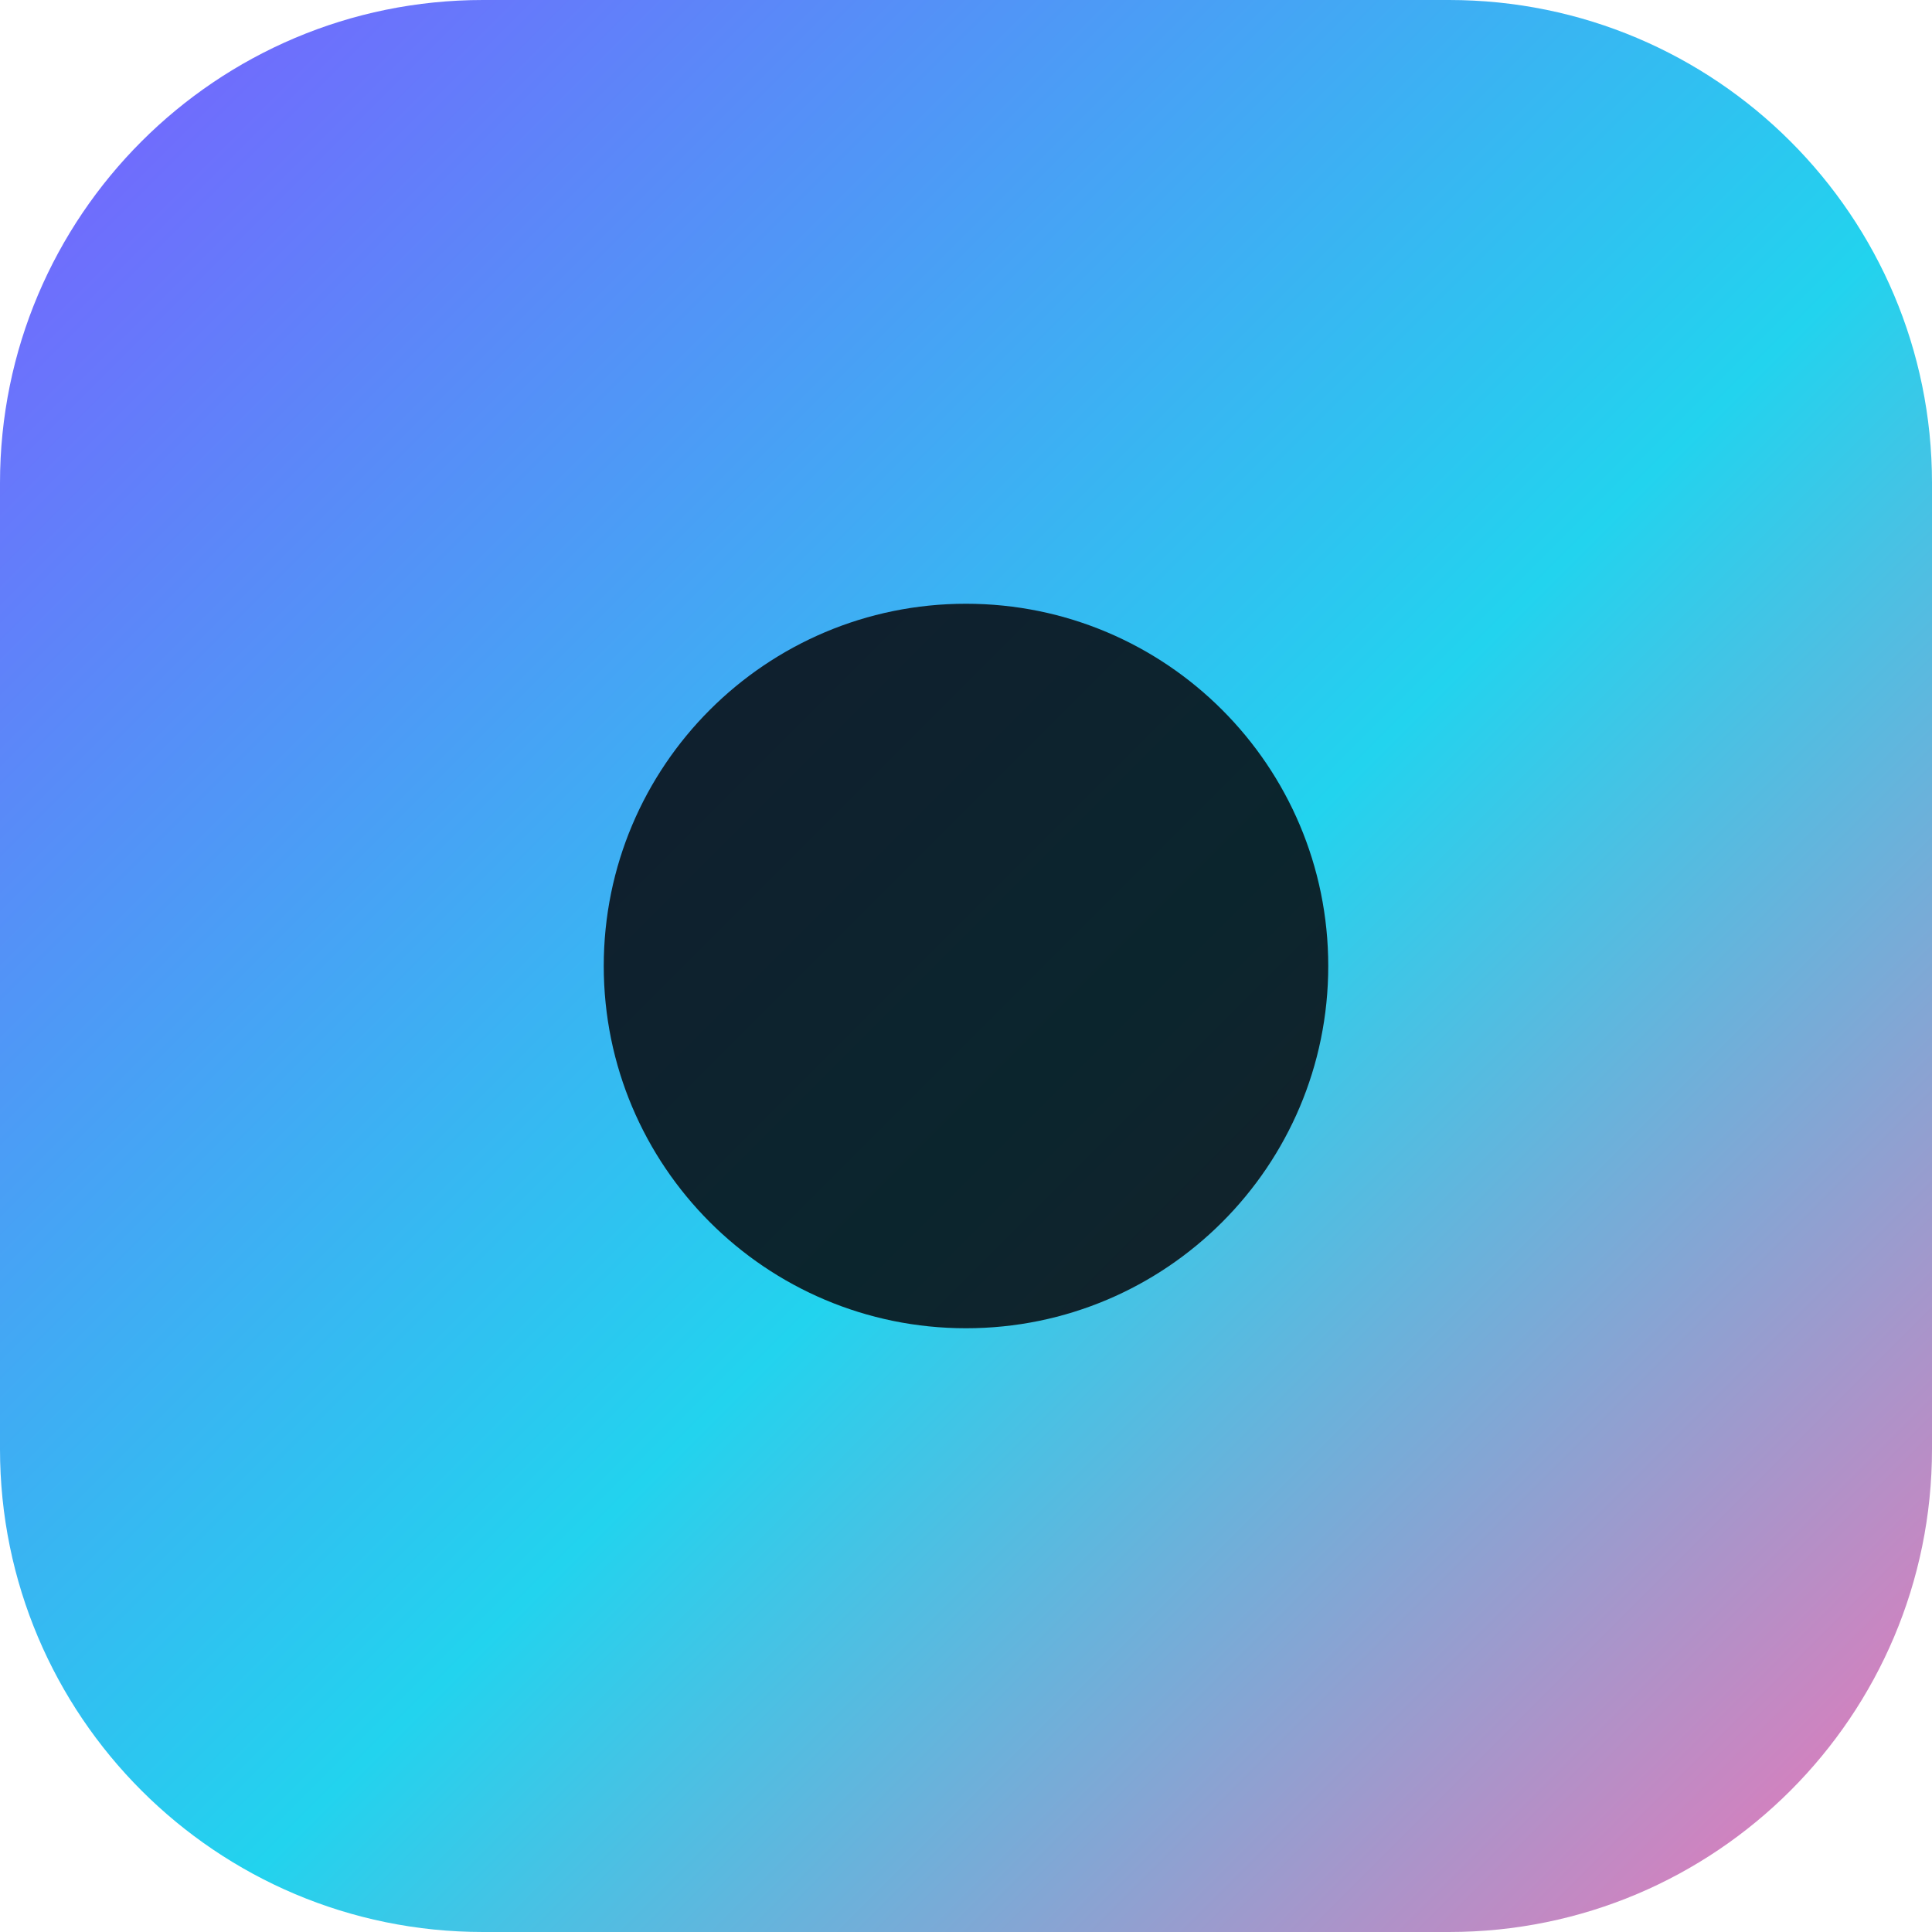
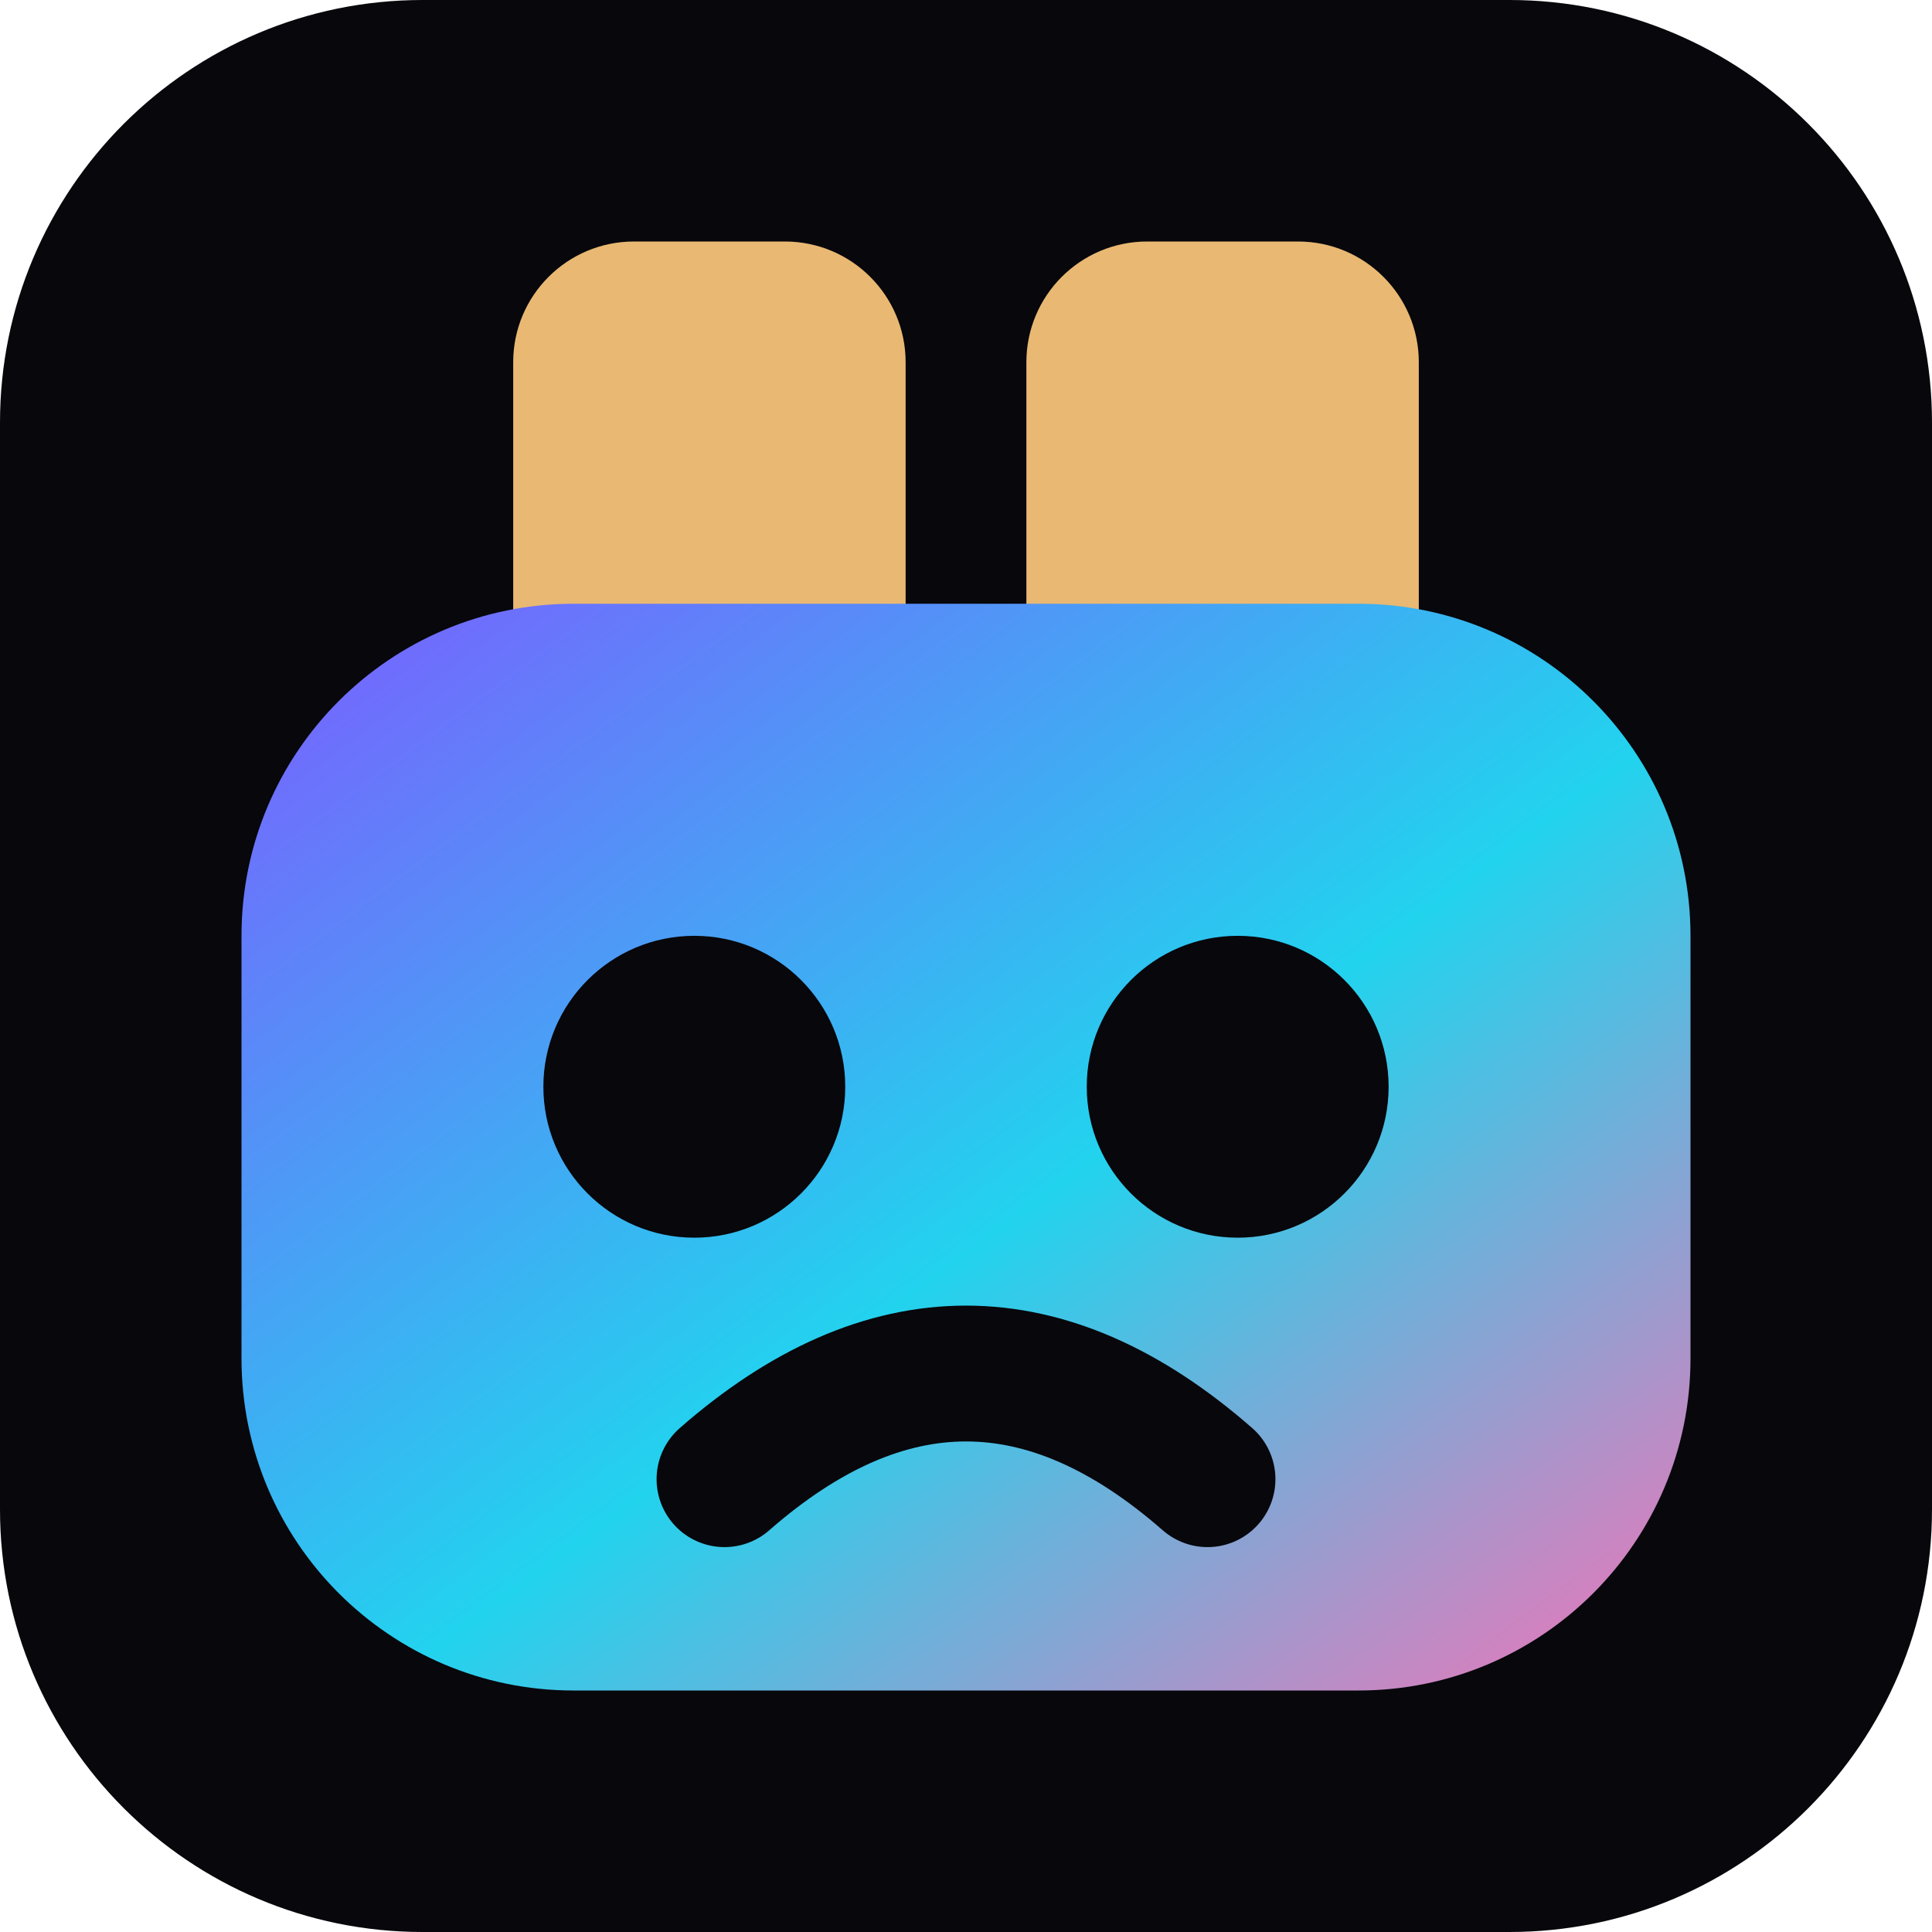
<svg xmlns="http://www.w3.org/2000/svg" viewBox="0 0 64 64">
  <defs>
    <linearGradient id="g" x1="0" y1="0" x2="1" y2="1">
      <stop offset="0" stop-color="#7c5cff" />
      <stop offset=".55" stop-color="#22d3ee" />
      <stop offset="1" stop-color="#f472b6" />
    </linearGradient>
  </defs>
-   <rect width="64" height="64" rx="16" fill="url(#g)" />
-   <circle cx="32" cy="32" r="12" fill="#07070c" opacity=".85" />
+   <rect width="64" height="64" rx="14" fill="#07070c" />
+   <rect x="17" y="8" width="13" height="18" rx="4" fill="#e9b872" />
+   <rect x="34" y="8" width="13" height="18" rx="4" fill="#e9b872" />
+   <rect x="8" y="20" width="48" height="36" rx="11" fill="url(#g)" />
+   <circle cx="23" cy="36" r="5" fill="#07070c" />
+   <circle cx="41" cy="36" r="5" fill="#07070c" />
+   <path d="M24 49 Q32 42 40 49" fill="none" stroke="#07070c" stroke-width="4.5" stroke-linecap="round" />
</svg>
